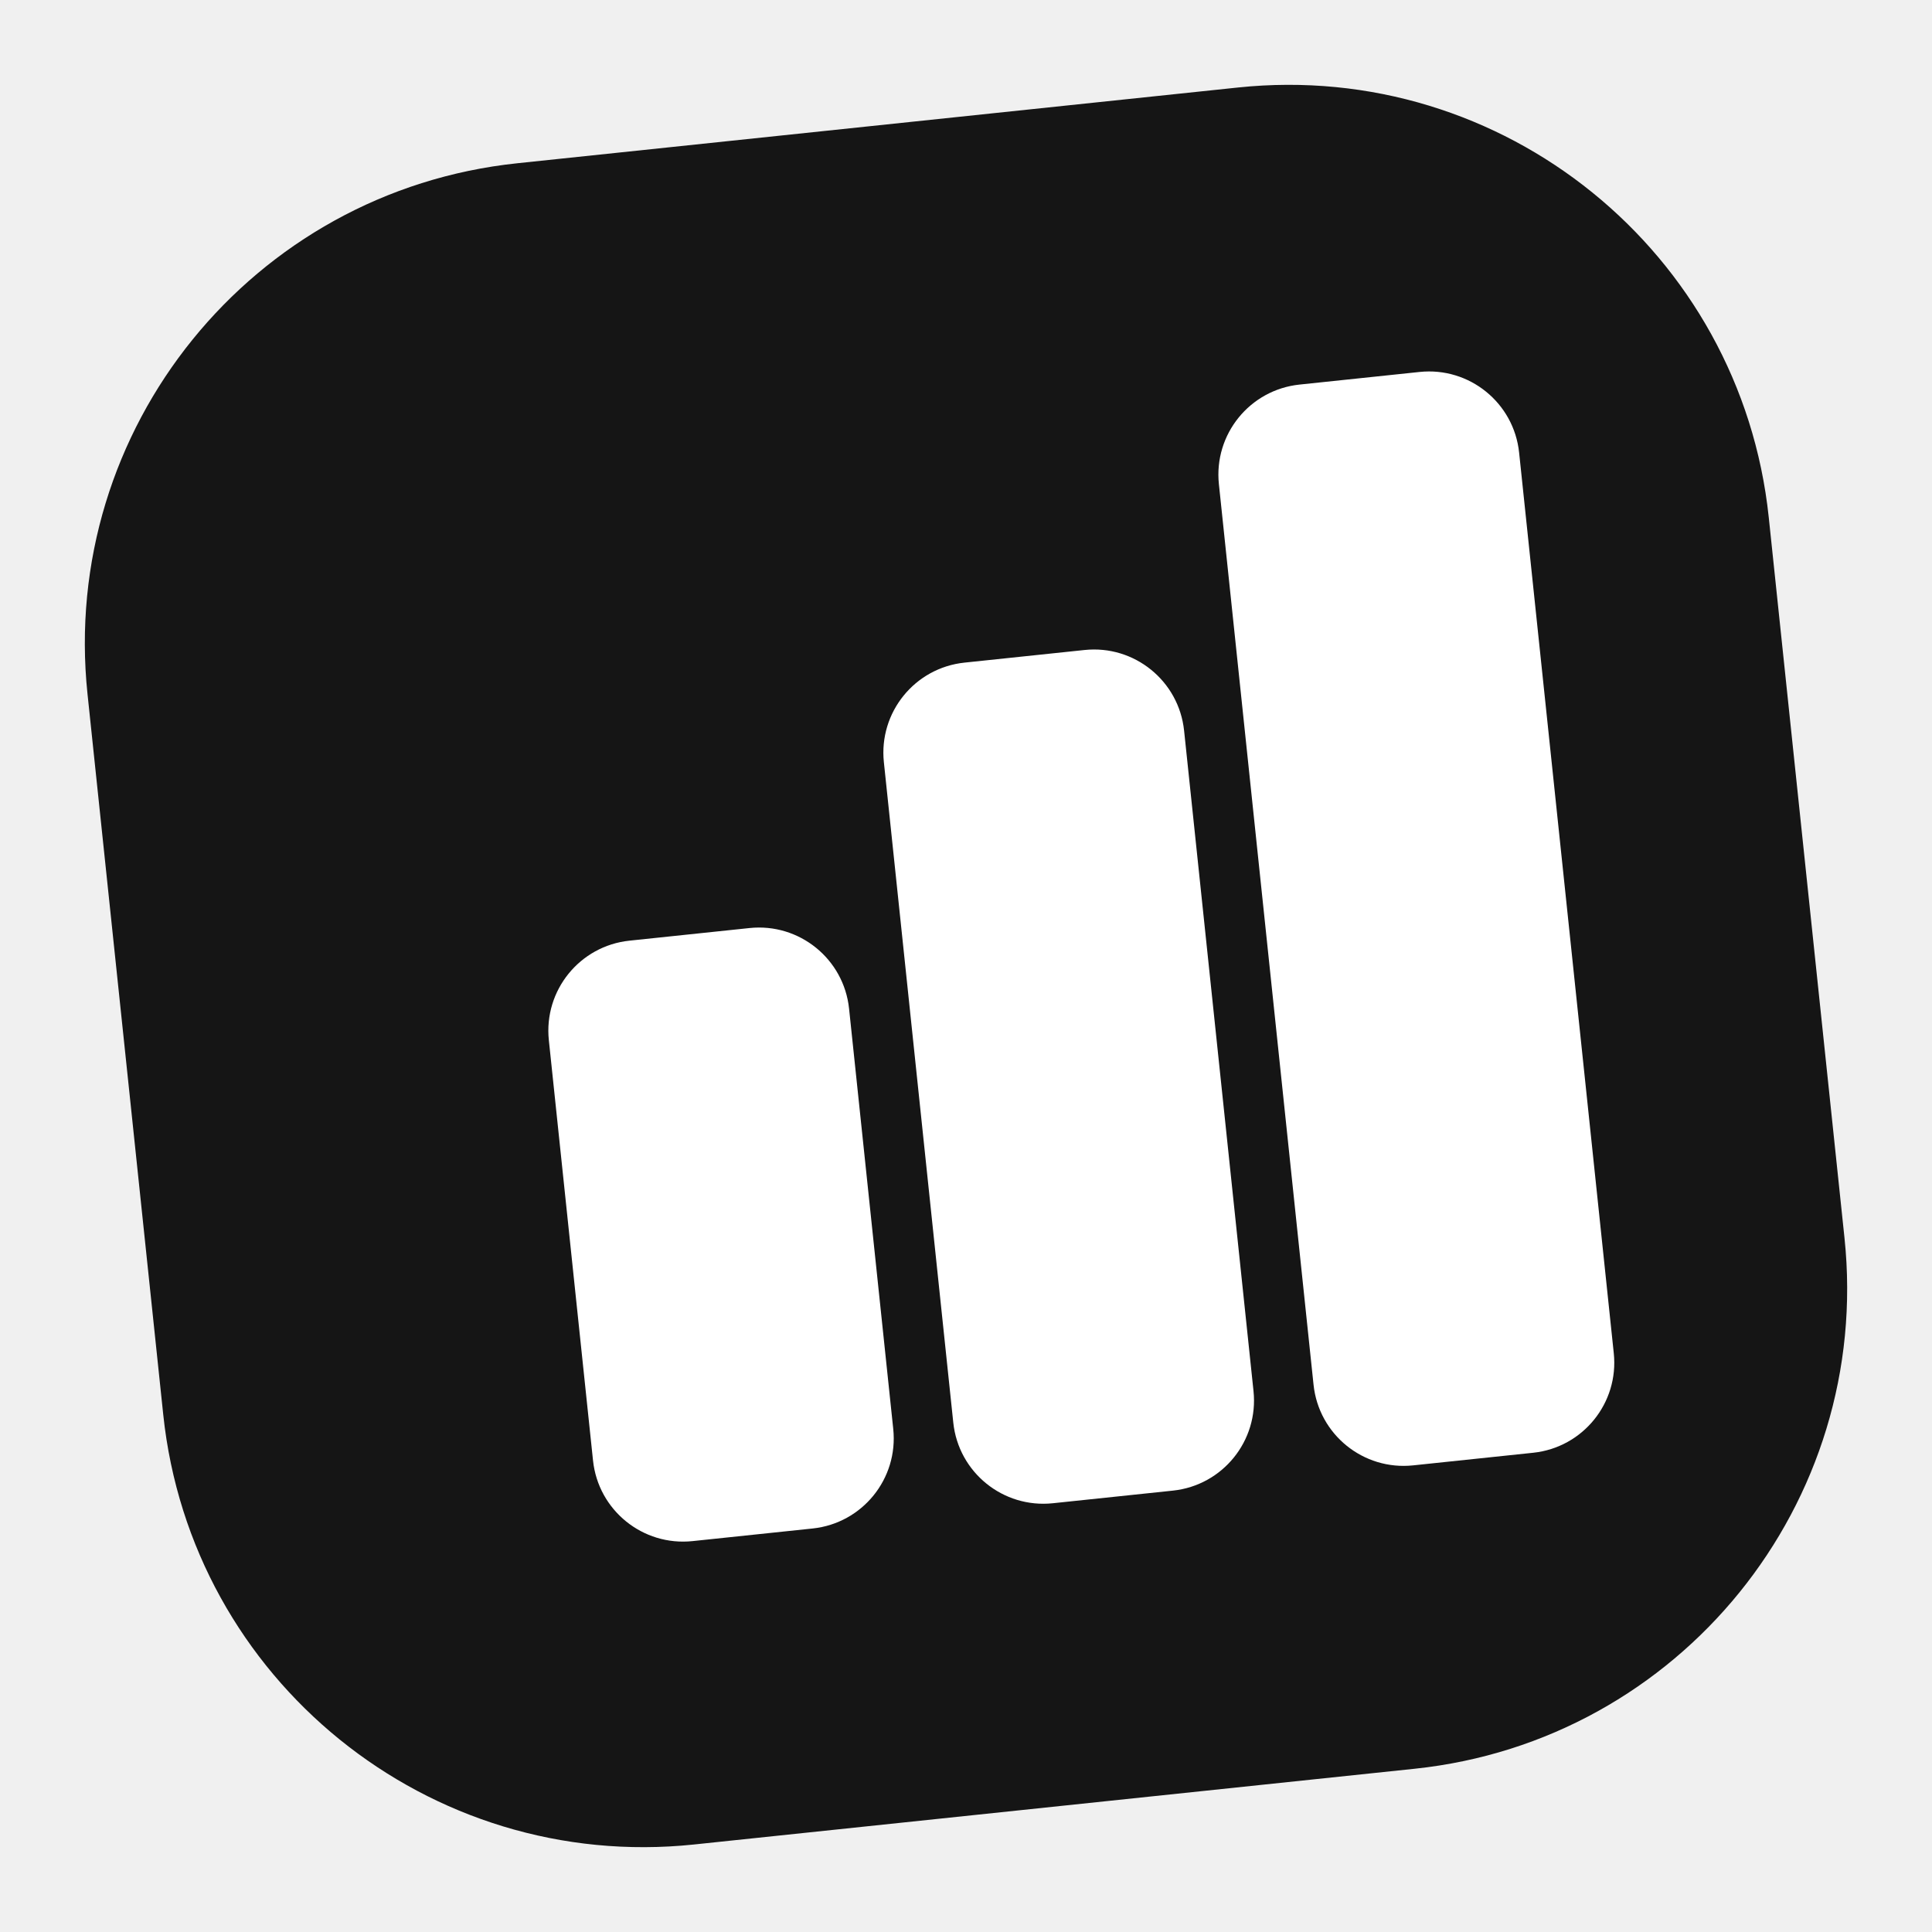
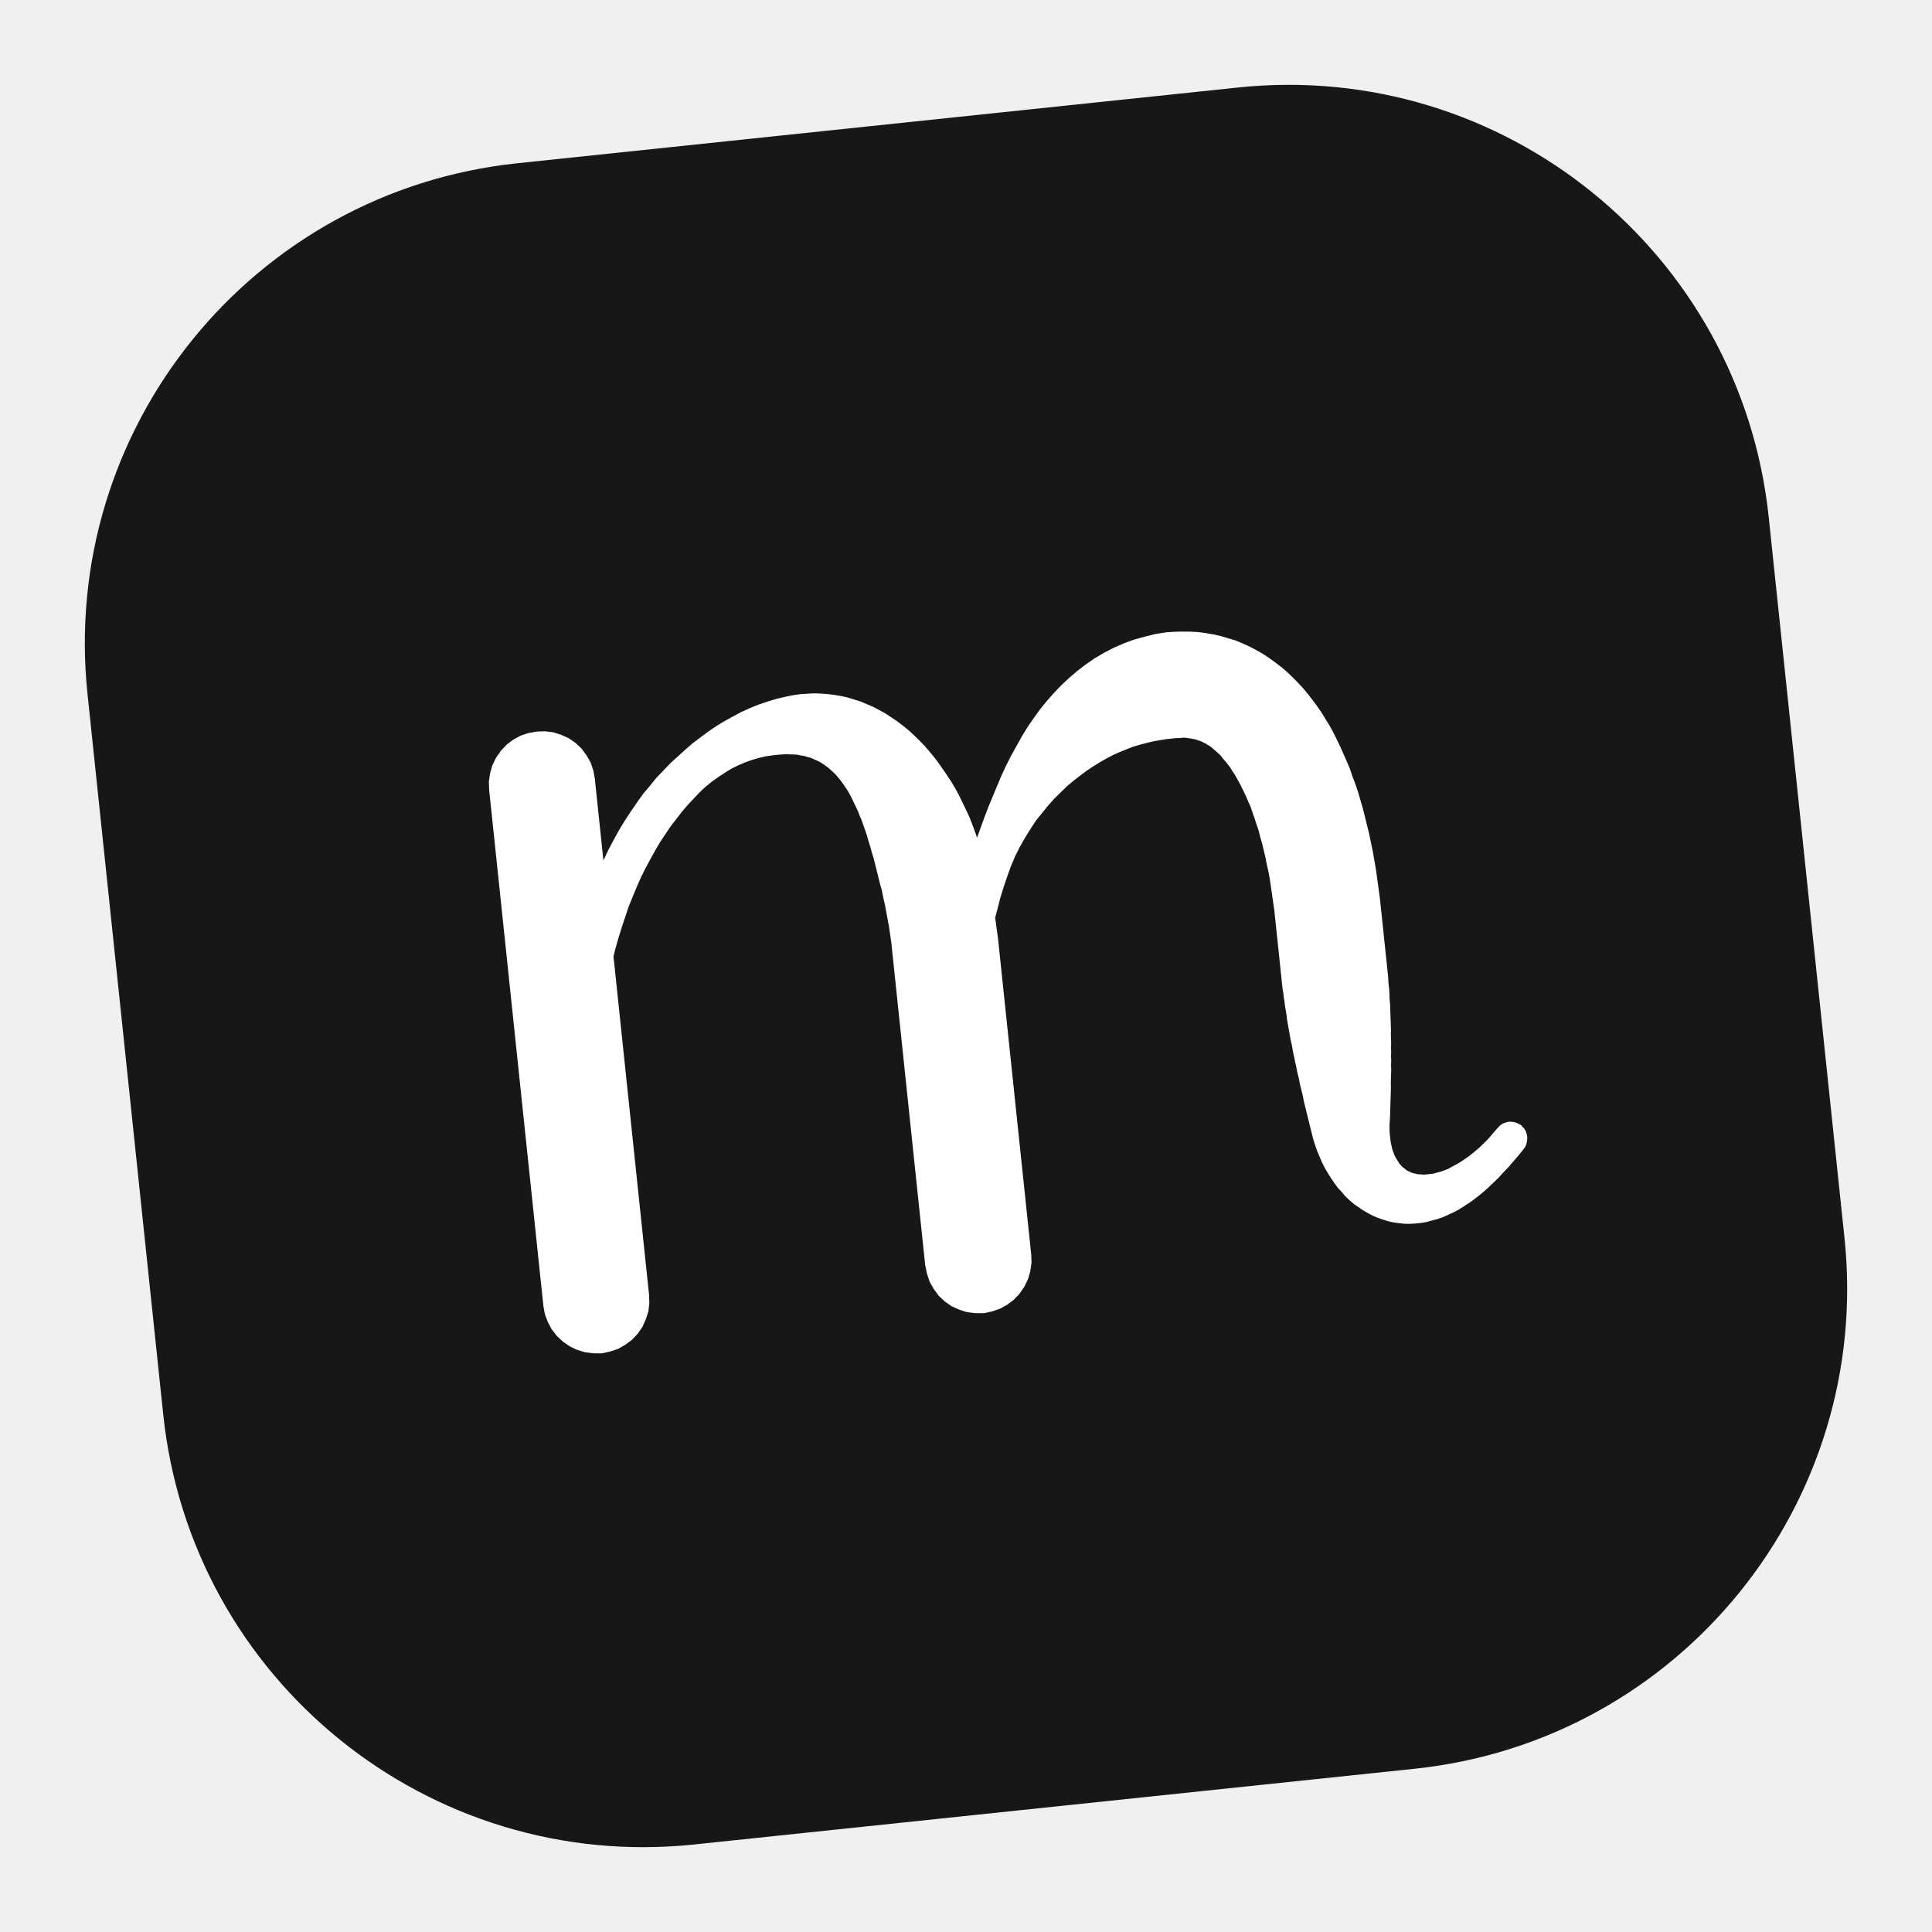
- <svg xmlns="http://www.w3.org/2000/svg" viewBox="0 0 32 32">
-   <g transform="rotate(-6 16 16)">
-     <rect x="2" y="2" width="28" height="28" rx="8" fill="#151515" />
-     <rect x="9" y="15" width="5" height="10" rx="1.5" fill="#fff" />
-     <rect x="15" y="11" width="5" height="14" rx="1.5" fill="#fff" />
-     <rect x="21" y="7" width="5" height="18" rx="1.5" fill="#fff" />
+ <svg xmlns="http://www.w3.org/2000/svg" viewBox="0 0 64 64">
+   <g transform="rotate(-6 32 32)">
+     <rect x="4" y="4" width="56" height="56" rx="16" fill="#171717" />
+     <path d="M16.90 24.55L16.90 24.91L16.90 25.26L16.90 25.62L16.90 25.98L16.90 26.34L16.90 26.70L16.90 27.05L16.90 27.41L16.90 27.77L16.90 28.13L16.90 28.49L16.90 28.84L16.90 29.20L16.90 29.56L16.90 29.92L16.90 30.28L16.90 30.63L16.90 30.99L16.90 31.35L16.90 31.71L16.90 32.07L16.90 32.42L16.90 32.78L16.90 33.14L16.90 33.50L16.90 33.86L16.90 34.21L16.90 34.57L16.90 34.93L16.90 35.29L16.90 35.65L16.90 36.00L16.90 36.36L16.90 36.72L16.90 37.08L16.90 37.44L16.90 37.80L16.90 38.15L16.90 38.51L16.90 38.87L16.90 39.23L16.90 39.59L16.90 39.94L16.90 40.30L16.90 40.66L16.90 41.02L16.90 41.38L16.90 41.73L16.92 42.01L16.99 42.28L17.09 42.53L17.24 42.77L17.42 42.98L17.63 43.16L17.86 43.30L18.12 43.41L18.39 43.47L18.66 43.50L18.94 43.47L19.21 43.41L19.46 43.30L19.70 43.16L19.91 42.98L20.09 42.77L20.23 42.53L20.34 42.28L20.40 42.01L20.42 41.73L20.42 41.38L20.42 41.02L20.42 40.66L20.42 40.30L20.42 39.94L20.42 39.59L20.42 39.23L20.42 38.87L20.42 38.51L20.42 38.15L20.42 37.80L20.42 37.44L20.42 37.08L20.42 36.72L20.42 36.36L20.42 36.00L20.42 35.65L20.42 35.29L20.42 34.93L20.42 34.57L20.42 34.21L20.42 33.86L20.42 33.50L20.42 33.14L20.42 32.78L20.42 32.42L20.42 32.07L20.42 31.71L20.42 31.35L20.42 30.99L20.42 30.63L20.42 30.28L20.42 29.92L20.42 29.56L20.42 29.20L20.42 28.84L20.42 28.49L20.42 28.13L20.42 27.77L20.42 27.41L20.42 27.05L20.42 26.70L20.42 26.34L20.42 25.98L20.42 25.62L20.42 25.26L20.42 24.91L20.42 24.55L20.40 24.27L20.34 24.00L20.23 23.75L20.09 23.51L19.91 23.30L19.70 23.12L19.46 22.98L19.21 22.87L18.94 22.81L18.66 22.79L18.39 22.81L18.12 22.87L17.86 22.98L17.63 23.12L17.42 23.30L17.24 23.51L17.09 23.75L16.99 24.00L16.92 24.27ZM19.35 36.93L19.35 36.47L19.37 36.01L19.39 35.55L19.43 35.10L19.47 34.66L19.52 34.22L19.58 33.79L19.65 33.37L19.73 32.95L19.82 32.54L19.91 32.14L20.02 31.74L20.13 31.36L20.24 30.98L20.37 30.61L20.50 30.24L20.64 29.89L20.79 29.54L20.94 29.21L21.09 28.88L21.26 28.56L21.43 28.25L21.60 27.95L21.78 27.67L21.97 27.39L22.16 27.12L22.35 26.86L22.55 26.62L22.75 26.38L22.96 26.16L23.17 25.94L23.38 25.74L23.60 25.55L23.81 25.37L24.03 25.20L24.26 25.05L24.49 24.92L24.72 24.80L24.95 24.69L25.19 24.60L25.42 24.53L25.66 24.47L25.89 24.43L26.12 24.40L26.35 24.39L26.58 24.39L26.80 24.40L27.02 24.43L27.16 24.45L27.28 24.49L27.40 24.52L27.51 24.57L27.62 24.61L27.72 24.67L27.81 24.72L27.90 24.78L27.99 24.85L28.07 24.92L28.15 24.99L28.22 25.07L28.29 25.15L28.36 25.23L28.43 25.33L28.49 25.42L28.55 25.52L28.61 25.63L28.67 25.74L28.73 25.86L28.78 25.98L28.83 26.11L28.88 26.25L28.93 26.39L28.98 26.54L29.02 26.69L29.07 26.85L29.11 27.02L29.15 27.19L29.19 27.37L29.22 27.55L29.26 27.74L29.29 27.93L29.33 28.13L29.36 28.34L29.39 28.55L29.42 28.77L29.45 28.99L29.49 29.22L29.51 29.45L29.54 29.69L29.56 29.94L29.58 30.19L29.60 30.44L29.61 30.70L29.62 30.97L29.62 31.24L29.62 31.51L29.62 31.73L29.62 31.94L29.62 32.15L29.62 32.37L29.62 32.58L29.62 32.79L29.62 33.01L29.62 33.22L29.62 33.43L29.62 33.64L29.62 33.86L29.62 34.07L29.62 34.28L29.62 34.50L29.62 34.71L29.62 34.92L29.62 35.13L29.62 35.35L29.62 35.56L29.62 35.77L29.62 35.99L29.62 36.20L29.62 36.41L29.62 36.62L29.62 36.84L29.62 37.05L29.62 37.26L29.62 37.48L29.62 37.69L29.62 37.90L29.62 38.11L29.62 38.33L29.62 38.54L29.62 38.75L29.62 38.97L29.62 39.18L29.62 39.39L29.62 39.60L29.62 39.82L29.62 40.03L29.62 40.24L29.62 40.46L29.62 40.67L29.62 40.88L29.62 41.10L29.62 41.31L29.62 41.52L29.62 41.73L29.65 42.01L29.71 42.28L29.82 42.53L29.96 42.77L30.14 42.98L30.35 43.16L30.59 43.30L30.84 43.41L31.11 43.47L31.39 43.50L31.66 43.47L31.93 43.41L32.19 43.30L32.42 43.16L32.63 42.98L32.81 42.77L32.96 42.53L33.06 42.28L33.13 42.01L33.15 41.73L33.15 41.52L33.15 41.31L33.15 41.10L33.15 40.88L33.15 40.67L33.15 40.46L33.15 40.24L33.15 40.03L33.15 39.82L33.15 39.60L33.15 39.39L33.15 39.18L33.15 38.97L33.15 38.75L33.15 38.54L33.15 38.33L33.15 38.11L33.15 37.90L33.15 37.69L33.15 37.48L33.15 37.26L33.15 37.05L33.15 36.84L33.15 36.62L33.15 36.41L33.15 36.20L33.15 35.99L33.15 35.77L33.15 35.56L33.15 35.35L33.15 35.13L33.15 34.92L33.15 34.71L33.15 34.50L33.15 34.28L33.15 34.07L33.15 33.86L33.15 33.64L33.15 33.43L33.15 33.22L33.15 33.01L33.15 32.79L33.15 32.58L33.15 32.37L33.15 32.15L33.15 31.94L33.15 31.73L33.15 31.51L33.15 31.19L33.14 30.88L33.13 30.56L33.12 30.25L33.10 29.95L33.07 29.65L33.05 29.35L33.02 29.05L32.98 28.76L32.94 28.47L32.89 28.19L32.83 27.91L32.77 27.64L32.70 27.37L32.63 27.11L32.54 26.85L32.45 26.60L32.36 26.35L32.26 26.11L32.15 25.87L32.03 25.64L31.91 25.42L31.79 25.20L31.66 24.99L31.52 24.78L31.38 24.58L31.23 24.39L31.08 24.21L30.92 24.03L30.75 23.86L30.58 23.70L30.40 23.55L30.22 23.40L30.03 23.27L29.84 23.14L29.64 23.03L29.44 22.92L29.23 22.83L29.02 22.74L28.81 22.67L28.59 22.61L28.37 22.56L28.15 22.52L27.93 22.49L27.70 22.48L27.48 22.47L27.25 22.48L27.02 22.50L26.70 22.54L26.38 22.60L26.07 22.67L25.76 22.76L25.46 22.86L25.17 22.98L24.88 23.10L24.59 23.24L24.31 23.39L24.04 23.55L23.76 23.72L23.49 23.91L23.23 24.10L22.97 24.29L22.71 24.51L22.45 24.73L22.21 24.97L21.96 25.21L21.73 25.47L21.50 25.74L21.27 26.02L21.05 26.31L20.84 26.61L20.63 26.92L20.43 27.25L20.24 27.58L20.05 27.92L19.87 28.27L19.70 28.63L19.53 29.00L19.37 29.37L19.22 29.76L19.08 30.15L18.94 30.55L18.81 30.96L18.69 31.38L18.58 31.81L18.48 32.24L18.39 32.68L18.30 33.13L18.23 33.58L18.16 34.04L18.11 34.51L18.06 34.98L18.02 35.46L18.00 35.95L17.98 36.44L17.98 36.93L17.99 37.04L18.01 37.15L18.05 37.25L18.11 37.34L18.18 37.42L18.26 37.49L18.35 37.54L18.45 37.59L18.55 37.61L18.66 37.62L18.77 37.61L18.87 37.59L18.97 37.54L19.06 37.49L19.15 37.42L19.22 37.34L19.27 37.25L19.31 37.15L19.34 37.04ZM32.07 36.93L32.08 36.47L32.09 36.01L32.12 35.55L32.15 35.10L32.19 34.66L32.25 34.22L32.31 33.79L32.38 33.37L32.46 32.95L32.54 32.54L32.64 32.14L32.74 31.74L32.85 31.36L32.97 30.98L33.09 30.61L33.23 30.24L33.36 29.89L33.51 29.54L33.66 29.21L33.82 28.88L33.99 28.57L34.18 28.27L34.38 27.99L34.59 27.72L34.80 27.46L35.03 27.23L35.26 27.00L35.49 26.79L35.73 26.60L35.96 26.42L36.20 26.26L36.44 26.11L36.68 25.97L36.91 25.85L37.14 25.74L37.37 25.64L37.60 25.55L37.82 25.48L38.03 25.42L38.24 25.36L38.45 25.32L38.64 25.29L38.84 25.26L39.03 25.24L39.21 25.23L39.39 25.22L39.57 25.22L39.75 25.22L39.84 25.23L39.94 25.23L40.02 25.24L40.10 25.26L40.18 25.28L40.25 25.30L40.32 25.32L40.39 25.35L40.45 25.38L40.52 25.41L40.58 25.45L40.65 25.49L40.71 25.54L40.78 25.59L40.85 25.65L40.91 25.72L40.98 25.79L41.05 25.87L41.12 25.95L41.18 26.05L41.25 26.15L41.32 26.26L41.39 26.37L41.45 26.50L41.52 26.63L41.58 26.77L41.64 26.91L41.70 27.07L41.76 27.23L41.82 27.40L41.87 27.57L41.93 27.75L41.97 27.94L42.02 28.14L42.06 28.34L42.11 28.55L42.14 28.77L42.18 28.99L42.21 29.22L42.24 29.45L42.26 29.69L42.29 29.94L42.31 30.19L42.32 30.44L42.33 30.70L42.34 30.97L42.35 31.24L42.35 31.51L42.35 31.66L42.35 31.81L42.35 31.95L42.35 32.10L42.35 32.24L42.35 32.39L42.35 32.53L42.35 32.68L42.35 32.82L42.35 32.97L42.35 33.11L42.35 33.26L42.35 33.40L42.35 33.55L42.35 33.69L42.35 33.84L42.36 33.98L42.36 34.13L42.37 34.27L42.37 34.42L42.38 34.56L42.39 34.71L42.39 34.85L42.40 35.00L42.41 35.14L42.42 35.29L42.43 35.43L42.44 35.58L42.46 35.72L42.47 35.87L42.48 36.01L42.50 36.16L42.51 36.30L42.53 36.45L42.54 36.60L42.56 36.74L42.58 36.89L42.59 37.03L42.61 37.18L42.63 37.32L42.65 37.47L42.66 37.61L42.68 37.76L42.70 37.90L42.72 38.05L42.74 38.19L42.76 38.34L42.78 38.48L42.81 38.70L42.84 38.91L42.88 39.11L42.93 39.32L42.99 39.51L43.05 39.71L43.12 39.89L43.20 40.07L43.29 40.25L43.38 40.42L43.48 40.59L43.59 40.74L43.70 40.90L43.82 41.04L43.95 41.18L44.09 41.30L44.23 41.42L44.38 41.53L44.53 41.63L44.69 41.72L44.86 41.80L45.02 41.87L45.20 41.93L45.37 41.97L45.55 42.01L45.73 42.03L45.91 42.04L46.10 42.04L46.28 42.03L46.46 42.00L46.65 41.97L46.83 41.93L47.01 41.87L47.19 41.81L47.37 41.74L47.55 41.65L47.73 41.56L47.91 41.46L48.09 41.35L48.27 41.23L48.45 41.10L48.63 40.96L48.81 40.82L48.99 40.66L49.18 40.50L49.36 40.33L49.55 40.15L49.74 39.96L49.80 39.89L49.84 39.82L49.87 39.73L49.89 39.65L49.90 39.56L49.89 39.48L49.87 39.39L49.84 39.31L49.79 39.24L49.74 39.17L49.67 39.12L49.59 39.07L49.51 39.04L49.43 39.02L49.34 39.01L49.26 39.02L49.17 39.04L49.09 39.07L49.02 39.12L48.95 39.18L48.78 39.34L48.61 39.50L48.44 39.64L48.27 39.77L48.11 39.88L47.94 39.99L47.78 40.08L47.63 40.16L47.48 40.23L47.33 40.29L47.19 40.35L47.05 40.39L46.92 40.42L46.79 40.44L46.68 40.46L46.56 40.46L46.46 40.46L46.36 40.46L46.27 40.44L46.18 40.43L46.10 40.40L46.03 40.38L45.96 40.35L45.90 40.31L45.84 40.28L45.79 40.24L45.75 40.19L45.70 40.15L45.66 40.10L45.62 40.05L45.59 40.00L45.56 39.94L45.53 39.88L45.50 39.81L45.47 39.75L45.45 39.67L45.43 39.60L45.41 39.52L45.40 39.43L45.39 39.34L45.38 39.25L45.38 39.15L45.38 39.05L45.38 38.94L45.39 38.83L45.40 38.72L45.42 38.60L45.44 38.48L45.46 38.34L45.48 38.19L45.50 38.05L45.52 37.90L45.54 37.76L45.56 37.61L45.58 37.47L45.59 37.32L45.61 37.18L45.63 37.03L45.65 36.89L45.66 36.74L45.68 36.60L45.69 36.45L45.71 36.30L45.72 36.16L45.74 36.01L45.75 35.87L45.76 35.72L45.78 35.58L45.79 35.43L45.80 35.29L45.81 35.14L45.82 35.00L45.83 34.85L45.84 34.71L45.84 34.56L45.85 34.42L45.86 34.27L45.86 34.13L45.86 33.98L45.87 33.84L45.87 33.69L45.87 33.55L45.87 33.40L45.87 33.26L45.87 33.11L45.87 32.97L45.87 32.82L45.87 32.68L45.87 32.53L45.87 32.39L45.87 32.24L45.87 32.10L45.87 31.95L45.87 31.81L45.87 31.66L45.87 31.51L45.87 31.19L45.86 30.88L45.85 30.56L45.84 30.25L45.82 29.95L45.80 29.65L45.77 29.35L45.74 29.05L45.70 28.76L45.66 28.47L45.62 28.19L45.57 27.91L45.52 27.63L45.46 27.36L45.39 27.10L45.33 26.83L45.25 26.57L45.17 26.32L45.09 26.07L45.00 25.82L44.91 25.58L44.81 25.34L44.70 25.11L44.59 24.88L44.47 24.66L44.34 24.44L44.21 24.23L44.07 24.02L43.92 23.82L43.76 23.62L43.60 23.43L43.43 23.25L43.25 23.08L43.06 22.91L42.87 22.75L42.66 22.60L42.45 22.46L42.23 22.33L42.01 22.21L41.77 22.11L41.53 22.01L41.29 21.93L41.04 21.86L40.79 21.80L40.53 21.76L40.27 21.73L40.01 21.71L39.75 21.70L39.38 21.72L39.02 21.77L38.66 21.83L38.31 21.92L37.96 22.03L37.63 22.16L37.30 22.31L36.99 22.48L36.68 22.67L36.39 22.87L36.10 23.09L35.83 23.32L35.57 23.56L35.31 23.82L35.07 24.09L34.84 24.36L34.62 24.65L34.41 24.95L34.20 25.25L34.00 25.56L33.81 25.88L33.63 26.21L33.45 26.54L33.27 26.87L33.10 27.21L32.93 27.56L32.76 27.91L32.59 28.27L32.42 28.63L32.25 29.00L32.09 29.37L31.94 29.76L31.80 30.15L31.66 30.55L31.54 30.96L31.42 31.38L31.31 31.81L31.21 32.24L31.11 32.68L31.03 33.13L30.95 33.58L30.89 34.04L30.83 34.51L30.78 34.98L30.75 35.46L30.72 35.95L30.71 36.44L30.70 36.93L30.71 37.04L30.73 37.15L30.78 37.25L30.83 37.34L30.90 37.42L30.98 37.49L31.07 37.54L31.17 37.59L31.28 37.61L31.39 37.62L31.49 37.61L31.60 37.59L31.70 37.54L31.79 37.49L31.87 37.42L31.94 37.34L32.00 37.25L32.04 37.15L32.06 37.04Z" fill="#ffffff" />
  </g>
</svg>
